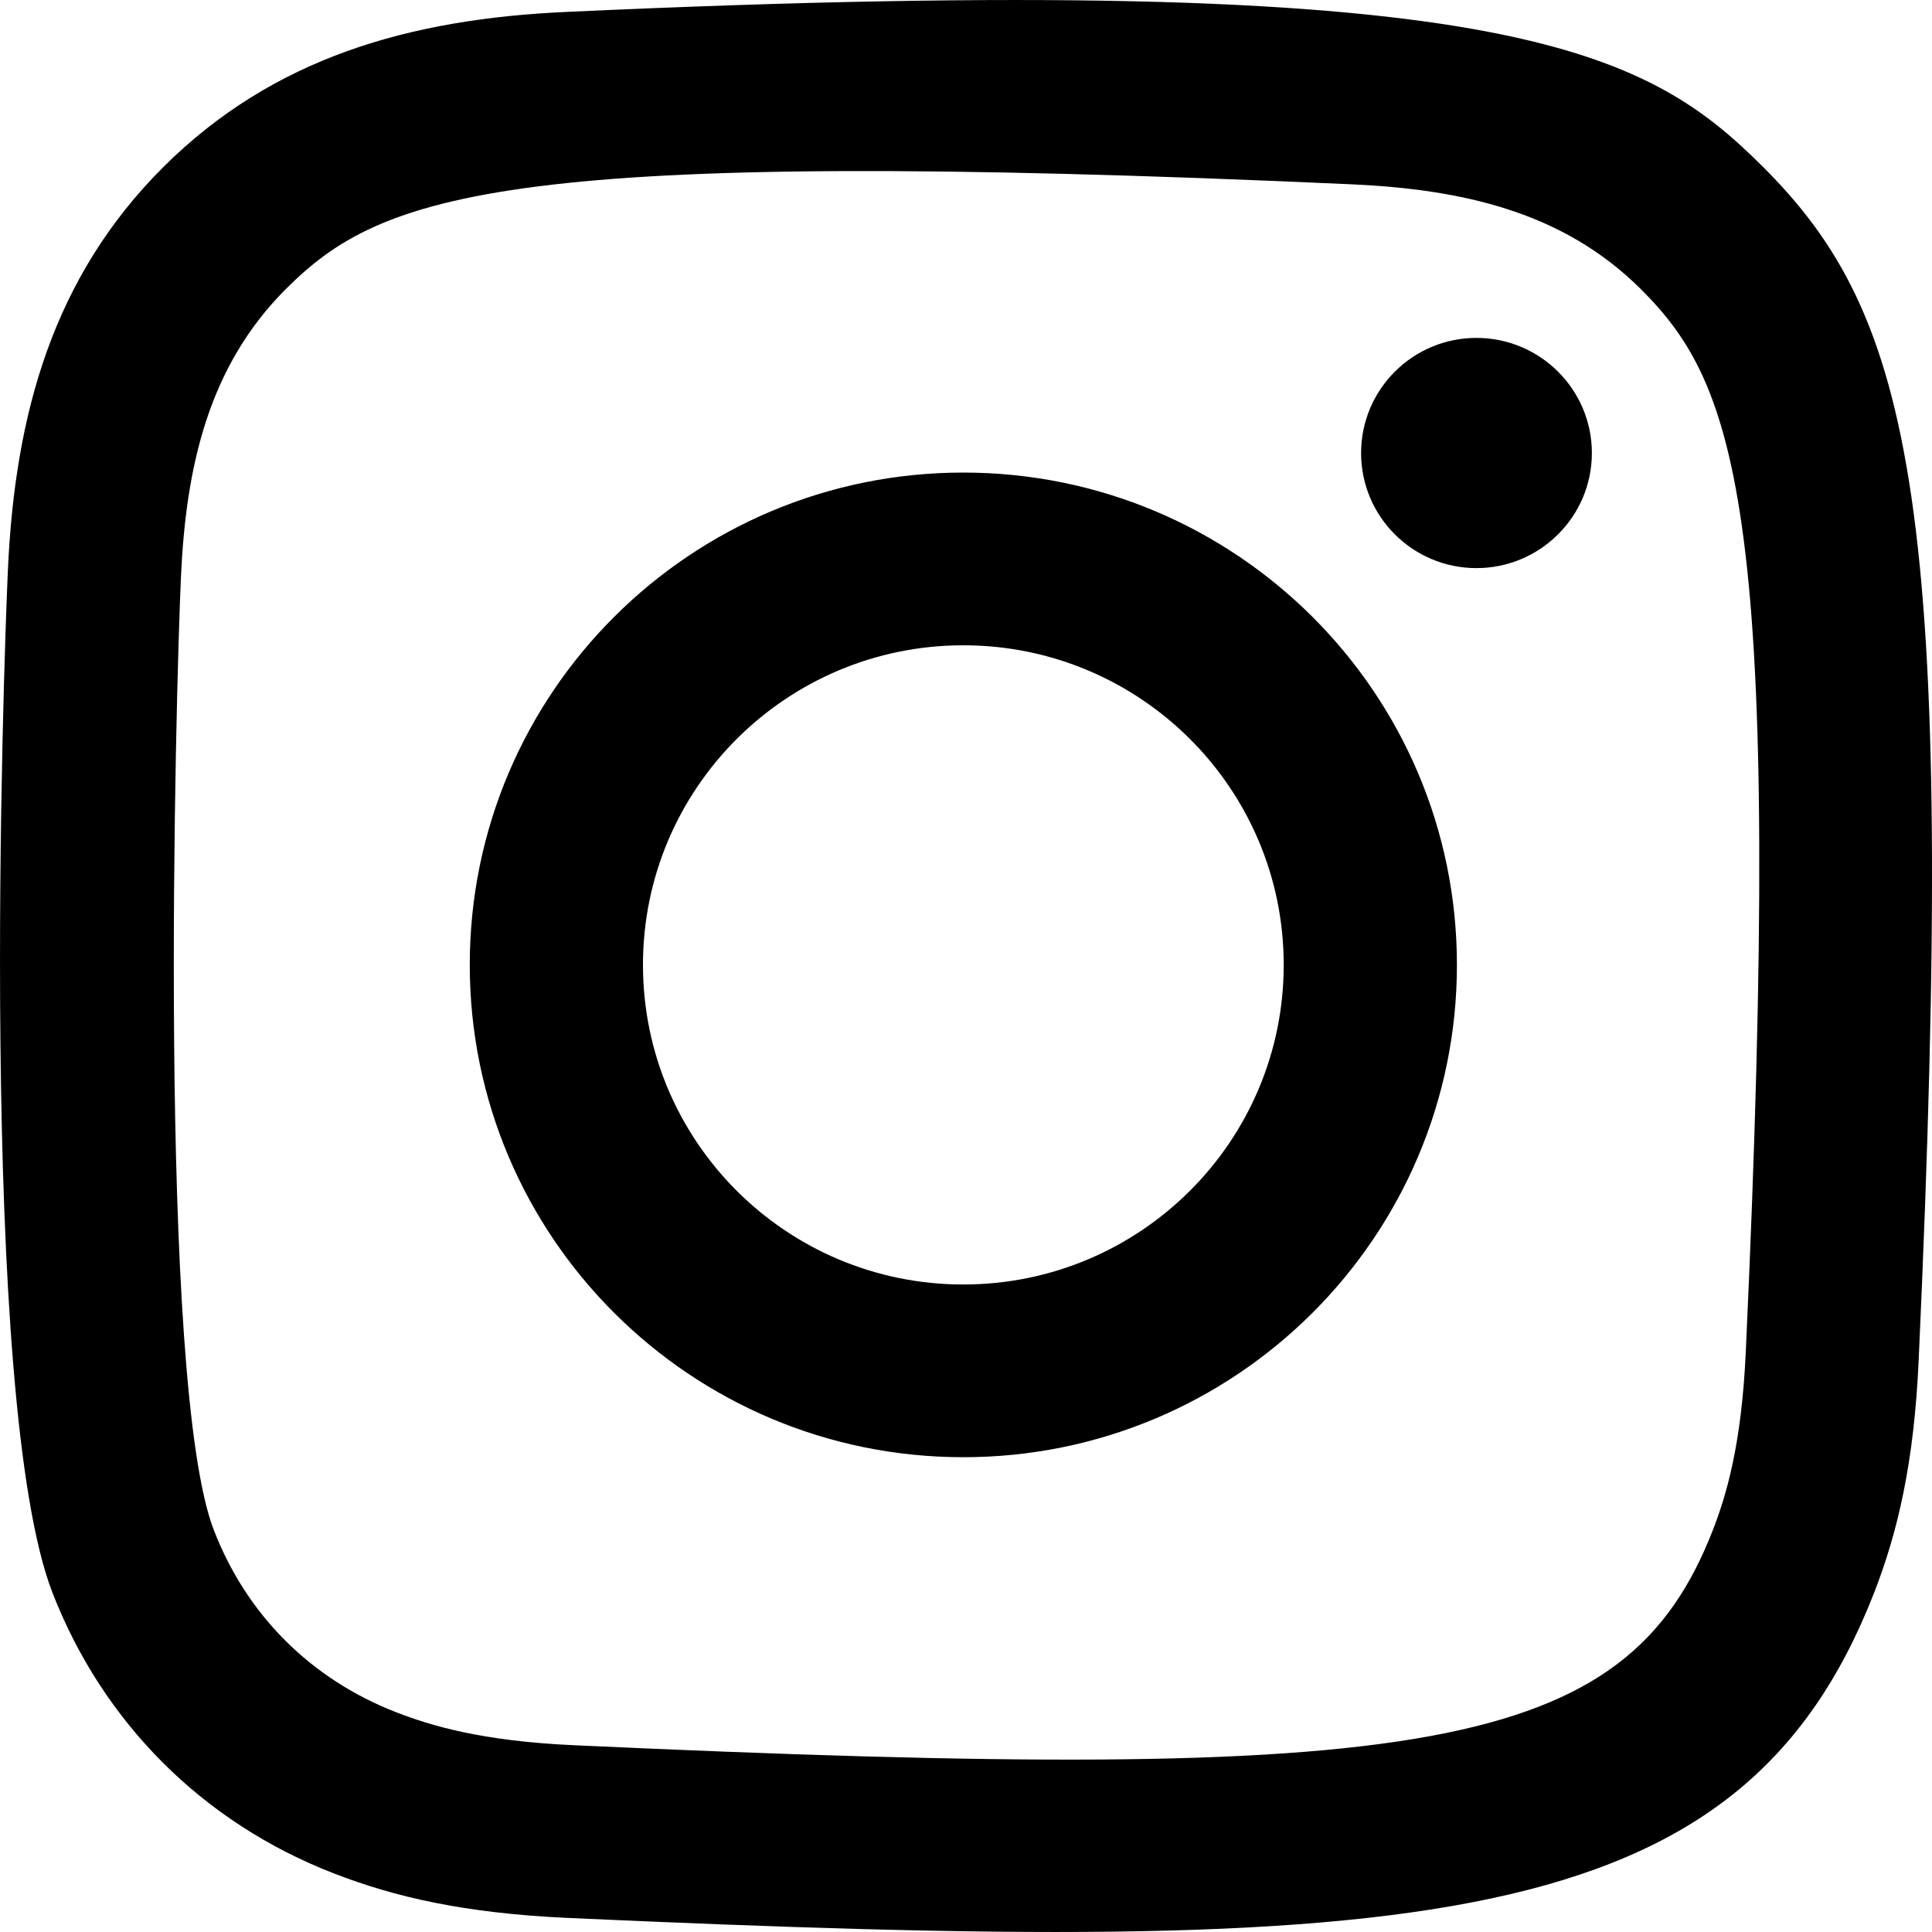
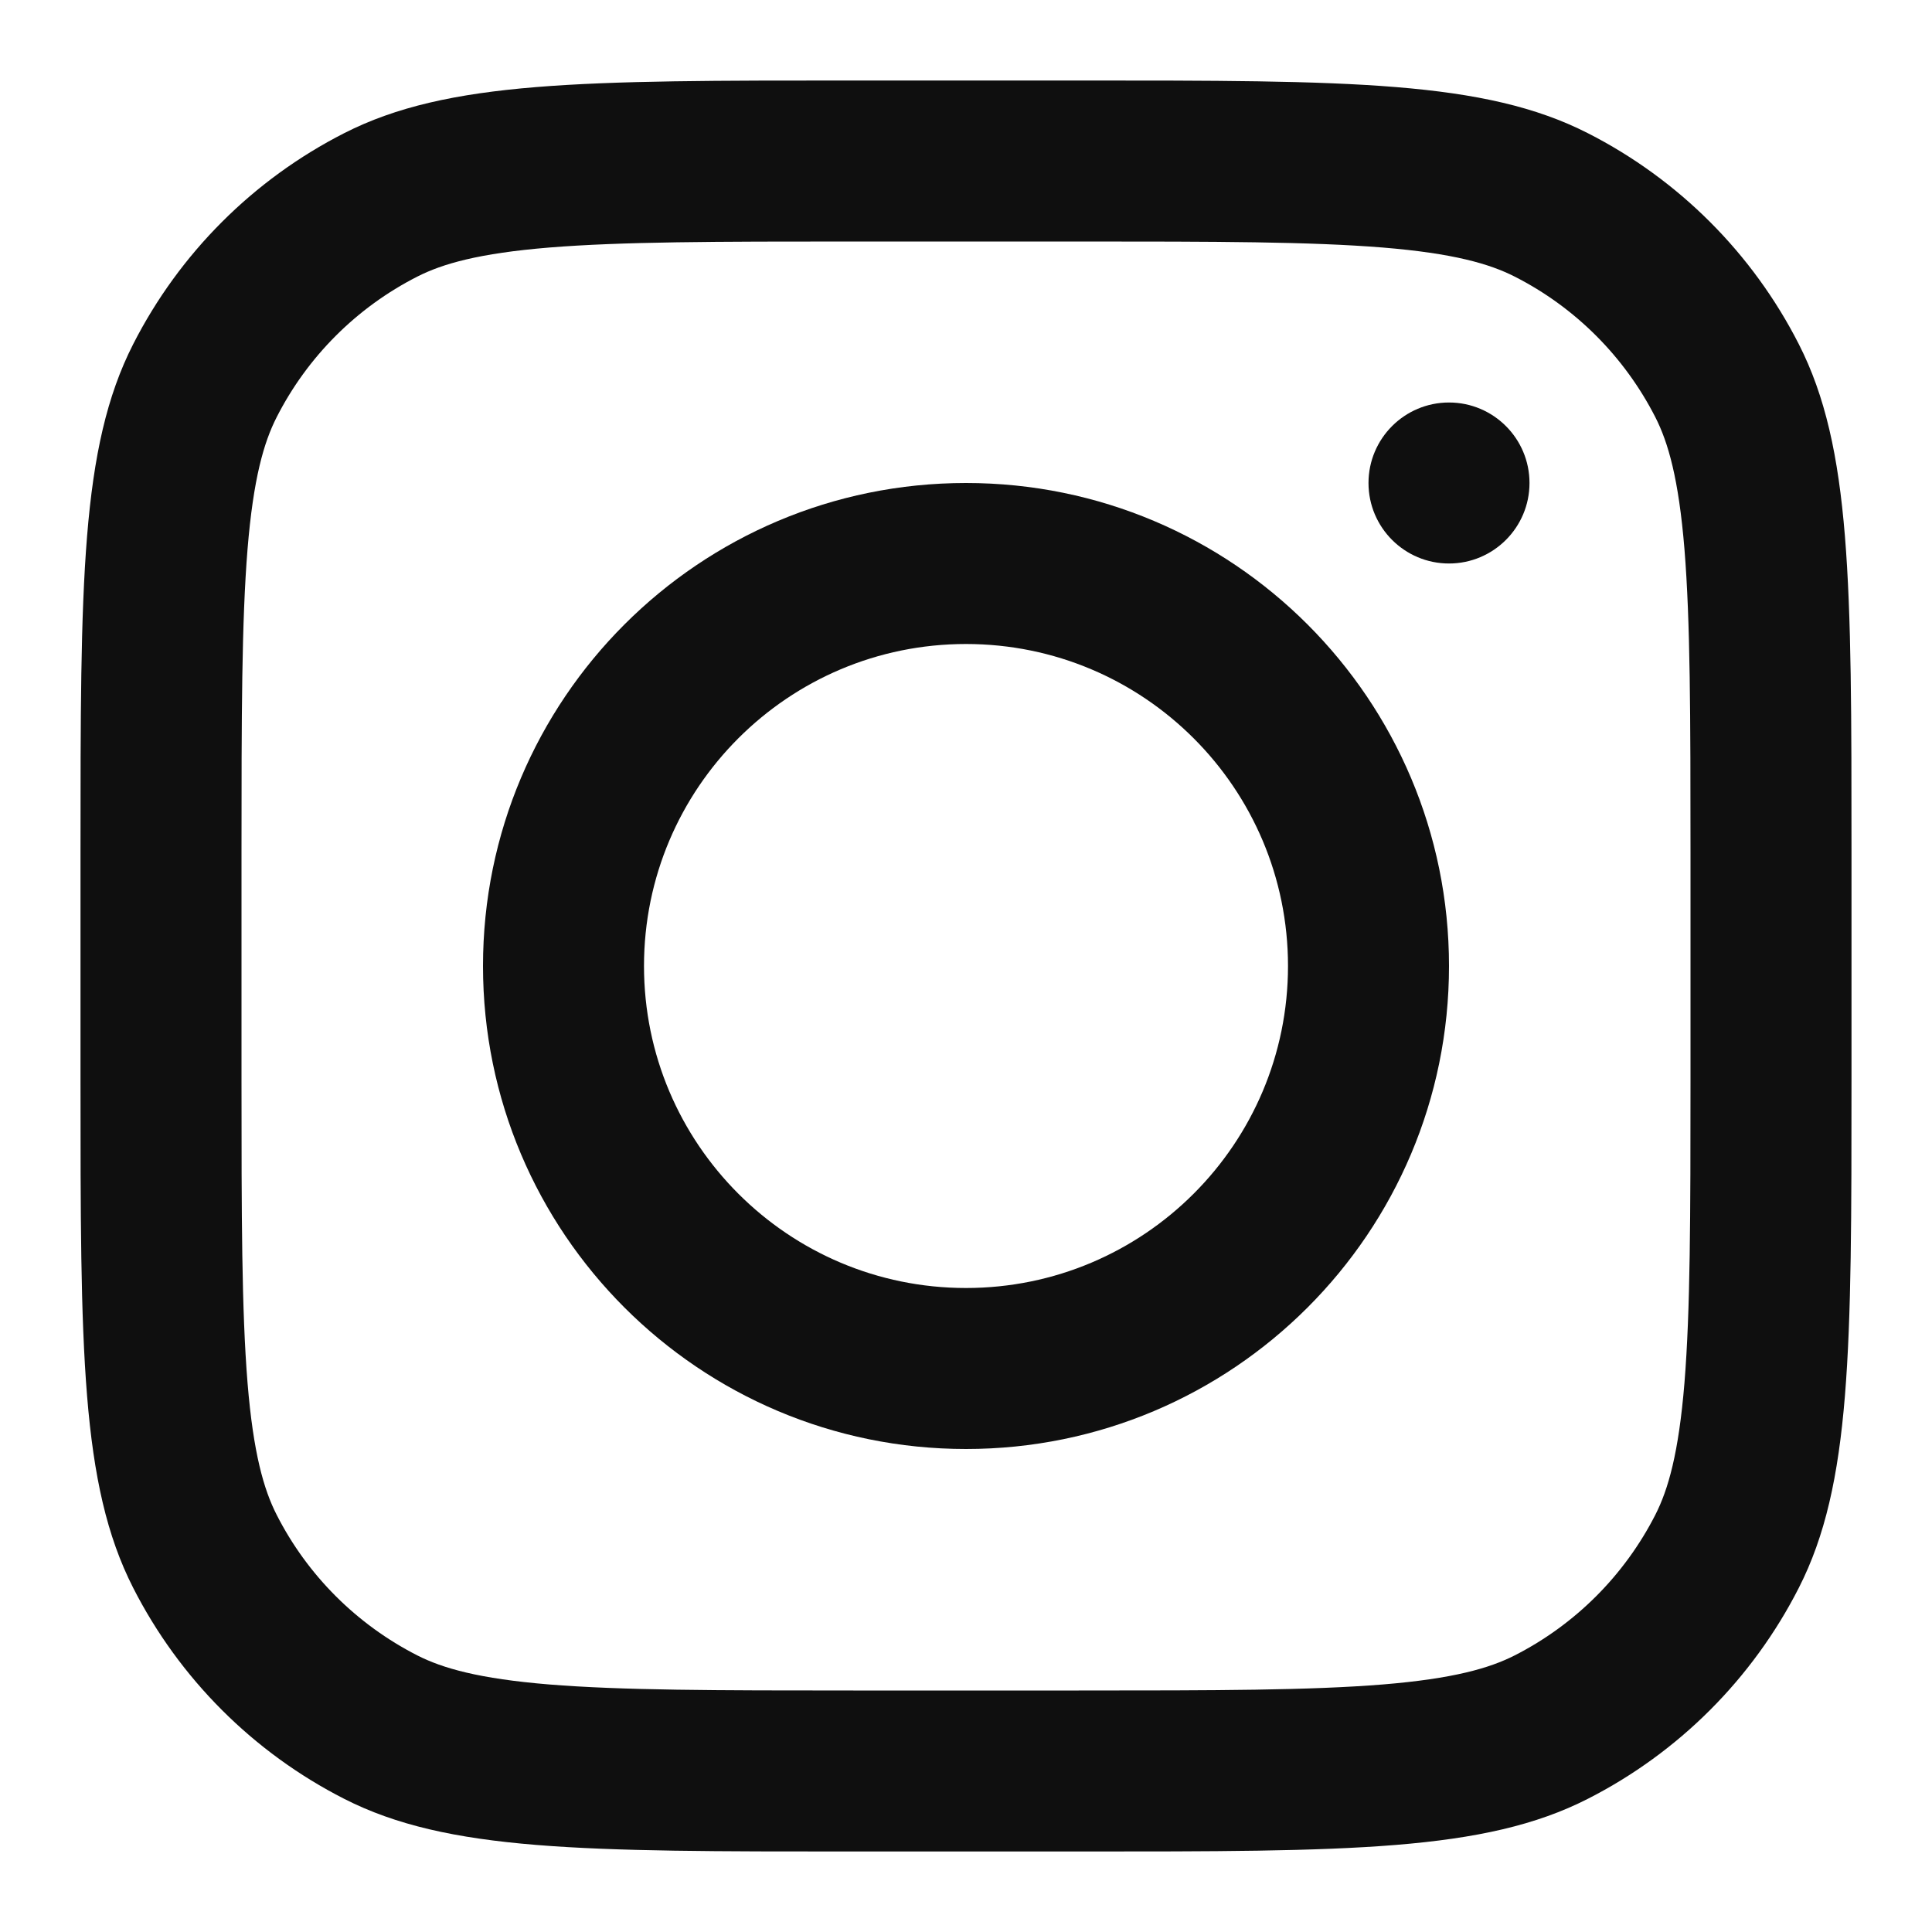
- <svg xmlns="http://www.w3.org/2000/svg" width="800px" height="800px" viewBox="0 0 20 20" version="1.1">
-   <defs>
- 
- </defs>
-   <g id="Page-1" stroke="none" stroke-width="1" fill="none" fill-rule="evenodd">
-     <g id="Dribbble-Light-Preview" transform="translate(-340, -7439)" fill="#000000">
-       <g id="icons" transform="translate(56, 160)">
-         <path d="M289.87,7279.123 C288.242,7279.196 286.831,7279.594 285.691,7280.729 C284.548,7281.869 284.155,7283.286 284.082,7284.897 C284.036,7285.902 283.768,7293.498 284.544,7295.49 C285.068,7296.834 286.098,7297.867 287.455,7298.393 C288.088,7298.639 288.81,7298.805 289.87,7298.854 C298.73,7299.255 302.015,7299.037 303.4,7295.49 C303.646,7294.859 303.815,7294.137 303.862,7293.08 C304.267,7284.197 303.796,7282.271 302.252,7280.729 C301.027,7279.507 299.586,7278.675 289.87,7279.123 M289.951,7297.067 C288.981,7297.024 288.455,7296.862 288.103,7296.726 C287.22,7296.383 286.556,7295.722 286.215,7294.843 C285.624,7293.329 285.82,7286.14 285.873,7284.977 C285.924,7283.837 286.155,7282.796 286.959,7281.992 C287.954,7281 289.24,7280.513 297.993,7280.908 C299.135,7280.96 300.179,7281.19 300.985,7281.992 C301.98,7282.985 302.474,7284.28 302.072,7293 C302.028,7293.968 301.866,7294.493 301.73,7294.843 C300.829,7297.151 298.757,7297.471 289.951,7297.067 M298.09,7283.69 C298.09,7284.347 298.624,7284.881 299.284,7284.881 C299.943,7284.881 300.479,7284.347 300.479,7283.69 C300.479,7283.032 299.943,7282.498 299.284,7282.498 C298.624,7282.498 298.09,7283.032 298.09,7283.69 M288.863,7288.988 C288.863,7291.803 291.15,7294.085 293.972,7294.085 C296.794,7294.085 299.082,7291.803 299.082,7288.988 C299.082,7286.173 296.794,7283.892 293.972,7283.892 C291.15,7283.892 288.863,7286.173 288.863,7288.988 M290.656,7288.988 C290.656,7287.162 292.14,7285.68 293.972,7285.68 C295.804,7285.68 297.289,7287.162 297.289,7288.988 C297.289,7290.815 295.804,7292.297 293.972,7292.297 C292.14,7292.297 290.656,7290.815 290.656,7288.988" id="instagram-[#167]">
- 
- </path>
-       </g>
-     </g>
-   </g>
+ <svg xmlns="http://www.w3.org/2000/svg" width="800px" height="800px" viewBox="0 0 24 24" fill="none">
+   <path fill-rule="evenodd" clip-rule="evenodd" d="M12 18C15.314 18 18 15.314 18 12C18 8.686 15.314 6 12 6C8.686 6 6 8.686 6 12C6 15.314 8.686 18 12 18ZM12 16C14.209 16 16 14.209 16 12C16 9.791 14.209 8 12 8C9.791 8 8 9.791 8 12C8 14.209 9.791 16 12 16Z" fill="#0F0F0F" />
+   <path d="M18 5C17.448 5 17 5.448 17 6C17 6.552 17.448 7 18 7C18.552 7 19 6.552 19 6C19 5.448 18.552 5 18 5Z" fill="#0F0F0F" />
+   <path fill-rule="evenodd" clip-rule="evenodd" d="M1.654 4.276C1 5.56 1 7.24 1 10.6V13.4C1 16.76 1 18.441 1.654 19.724C2.229 20.853 3.147 21.771 4.276 22.346C5.56 23 7.24 23 10.6 23H13.4C16.76 23 18.441 23 19.724 22.346C20.853 21.771 21.771 20.853 22.346 19.724C23 18.441 23 16.76 23 13.4V10.6C23 7.24 23 5.56 22.346 4.276C21.771 3.147 20.853 2.229 19.724 1.654C18.441 1 16.76 1 13.4 1H10.6C7.24 1 5.56 1 4.276 1.654C3.147 2.229 2.229 3.147 1.654 4.276ZM13.4 3H10.6C8.887 3 7.722 3.002 6.822 3.075C5.945 3.147 5.497 3.277 5.184 3.436C4.431 3.819 3.819 4.431 3.436 5.184C3.277 5.497 3.147 5.945 3.075 6.822C3.002 7.722 3 8.887 3 10.6V13.4C3 15.113 3.002 16.278 3.075 17.178C3.147 18.055 3.277 18.503 3.436 18.816C3.819 19.569 4.431 20.18 5.184 20.564C5.497 20.723 5.945 20.853 6.822 20.925C7.722 20.998 8.887 21 10.6 21H13.4C15.113 21 16.278 20.998 17.178 20.925C18.055 20.853 18.503 20.723 18.816 20.564C19.569 20.18 20.18 19.569 20.564 18.816C20.723 18.503 20.853 18.055 20.925 17.178C20.998 16.278 21 15.113 21 13.4V10.6C21 8.887 20.998 7.722 20.925 6.822C20.853 5.945 20.723 5.497 20.564 5.184C20.18 4.431 19.569 3.819 18.816 3.436C18.503 3.277 18.055 3.147 17.178 3.075C16.278 3.002 15.113 3 13.4 3Z" fill="#0F0F0F" />
</svg>
